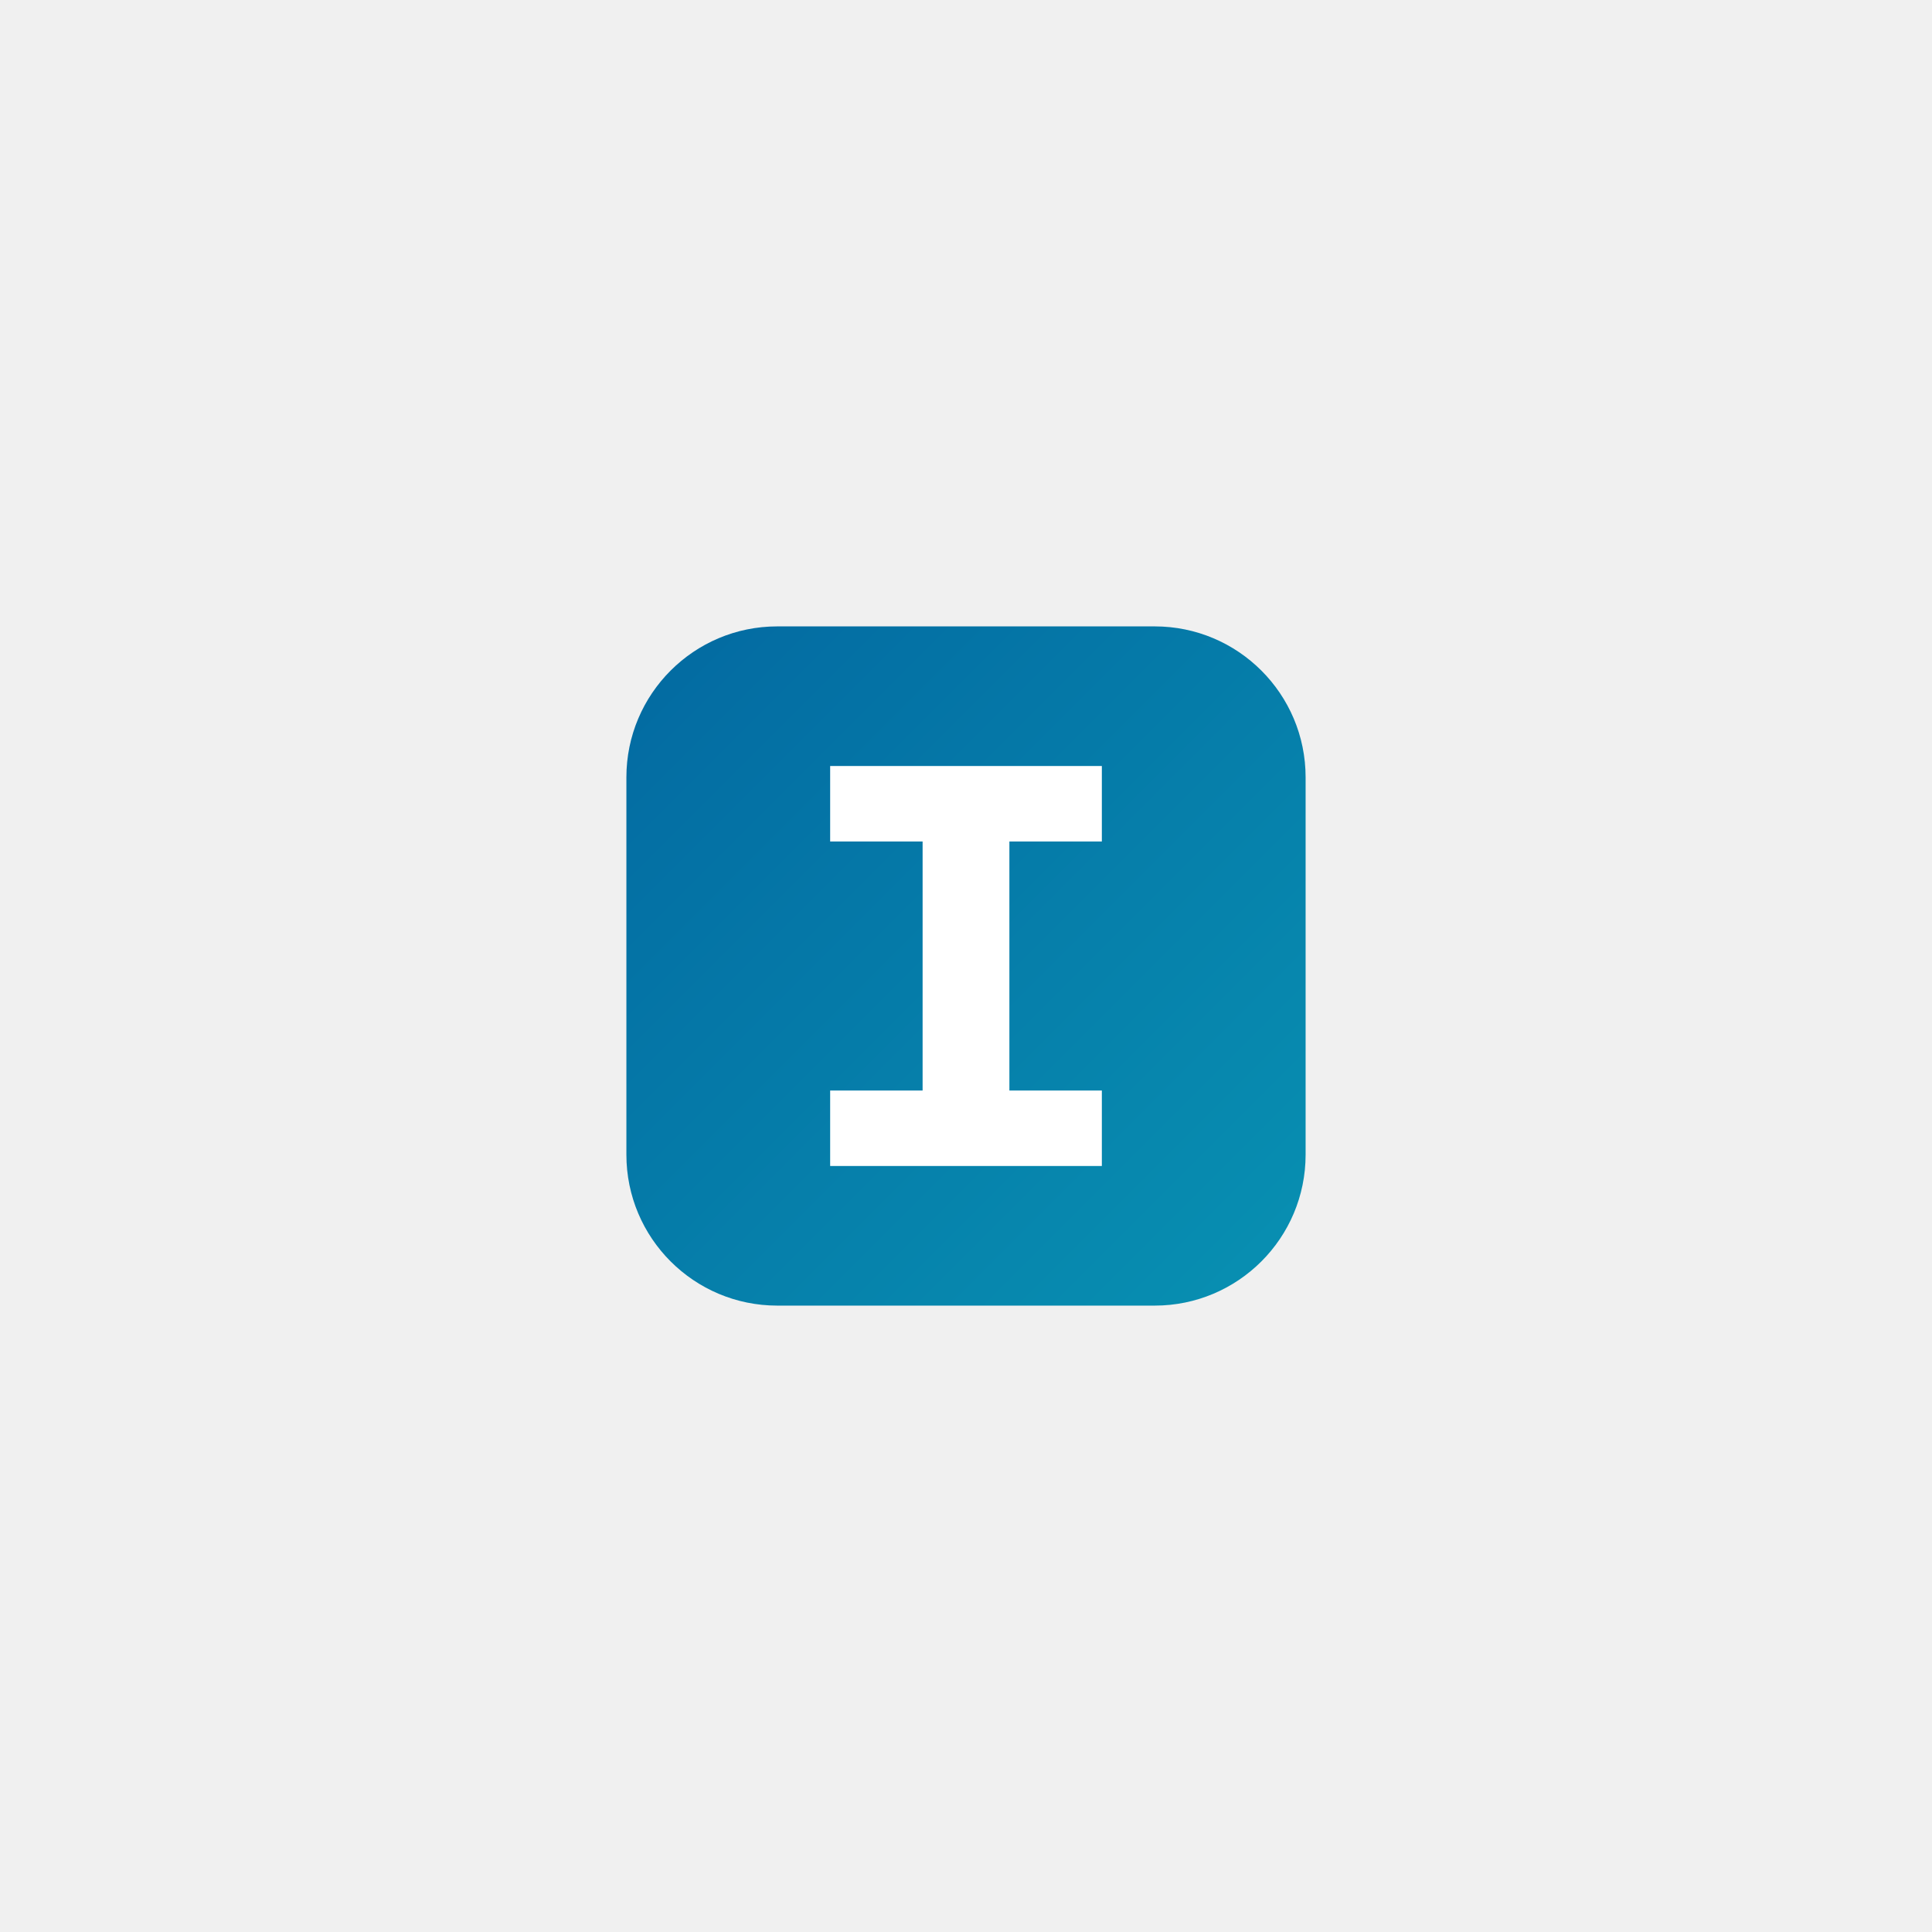
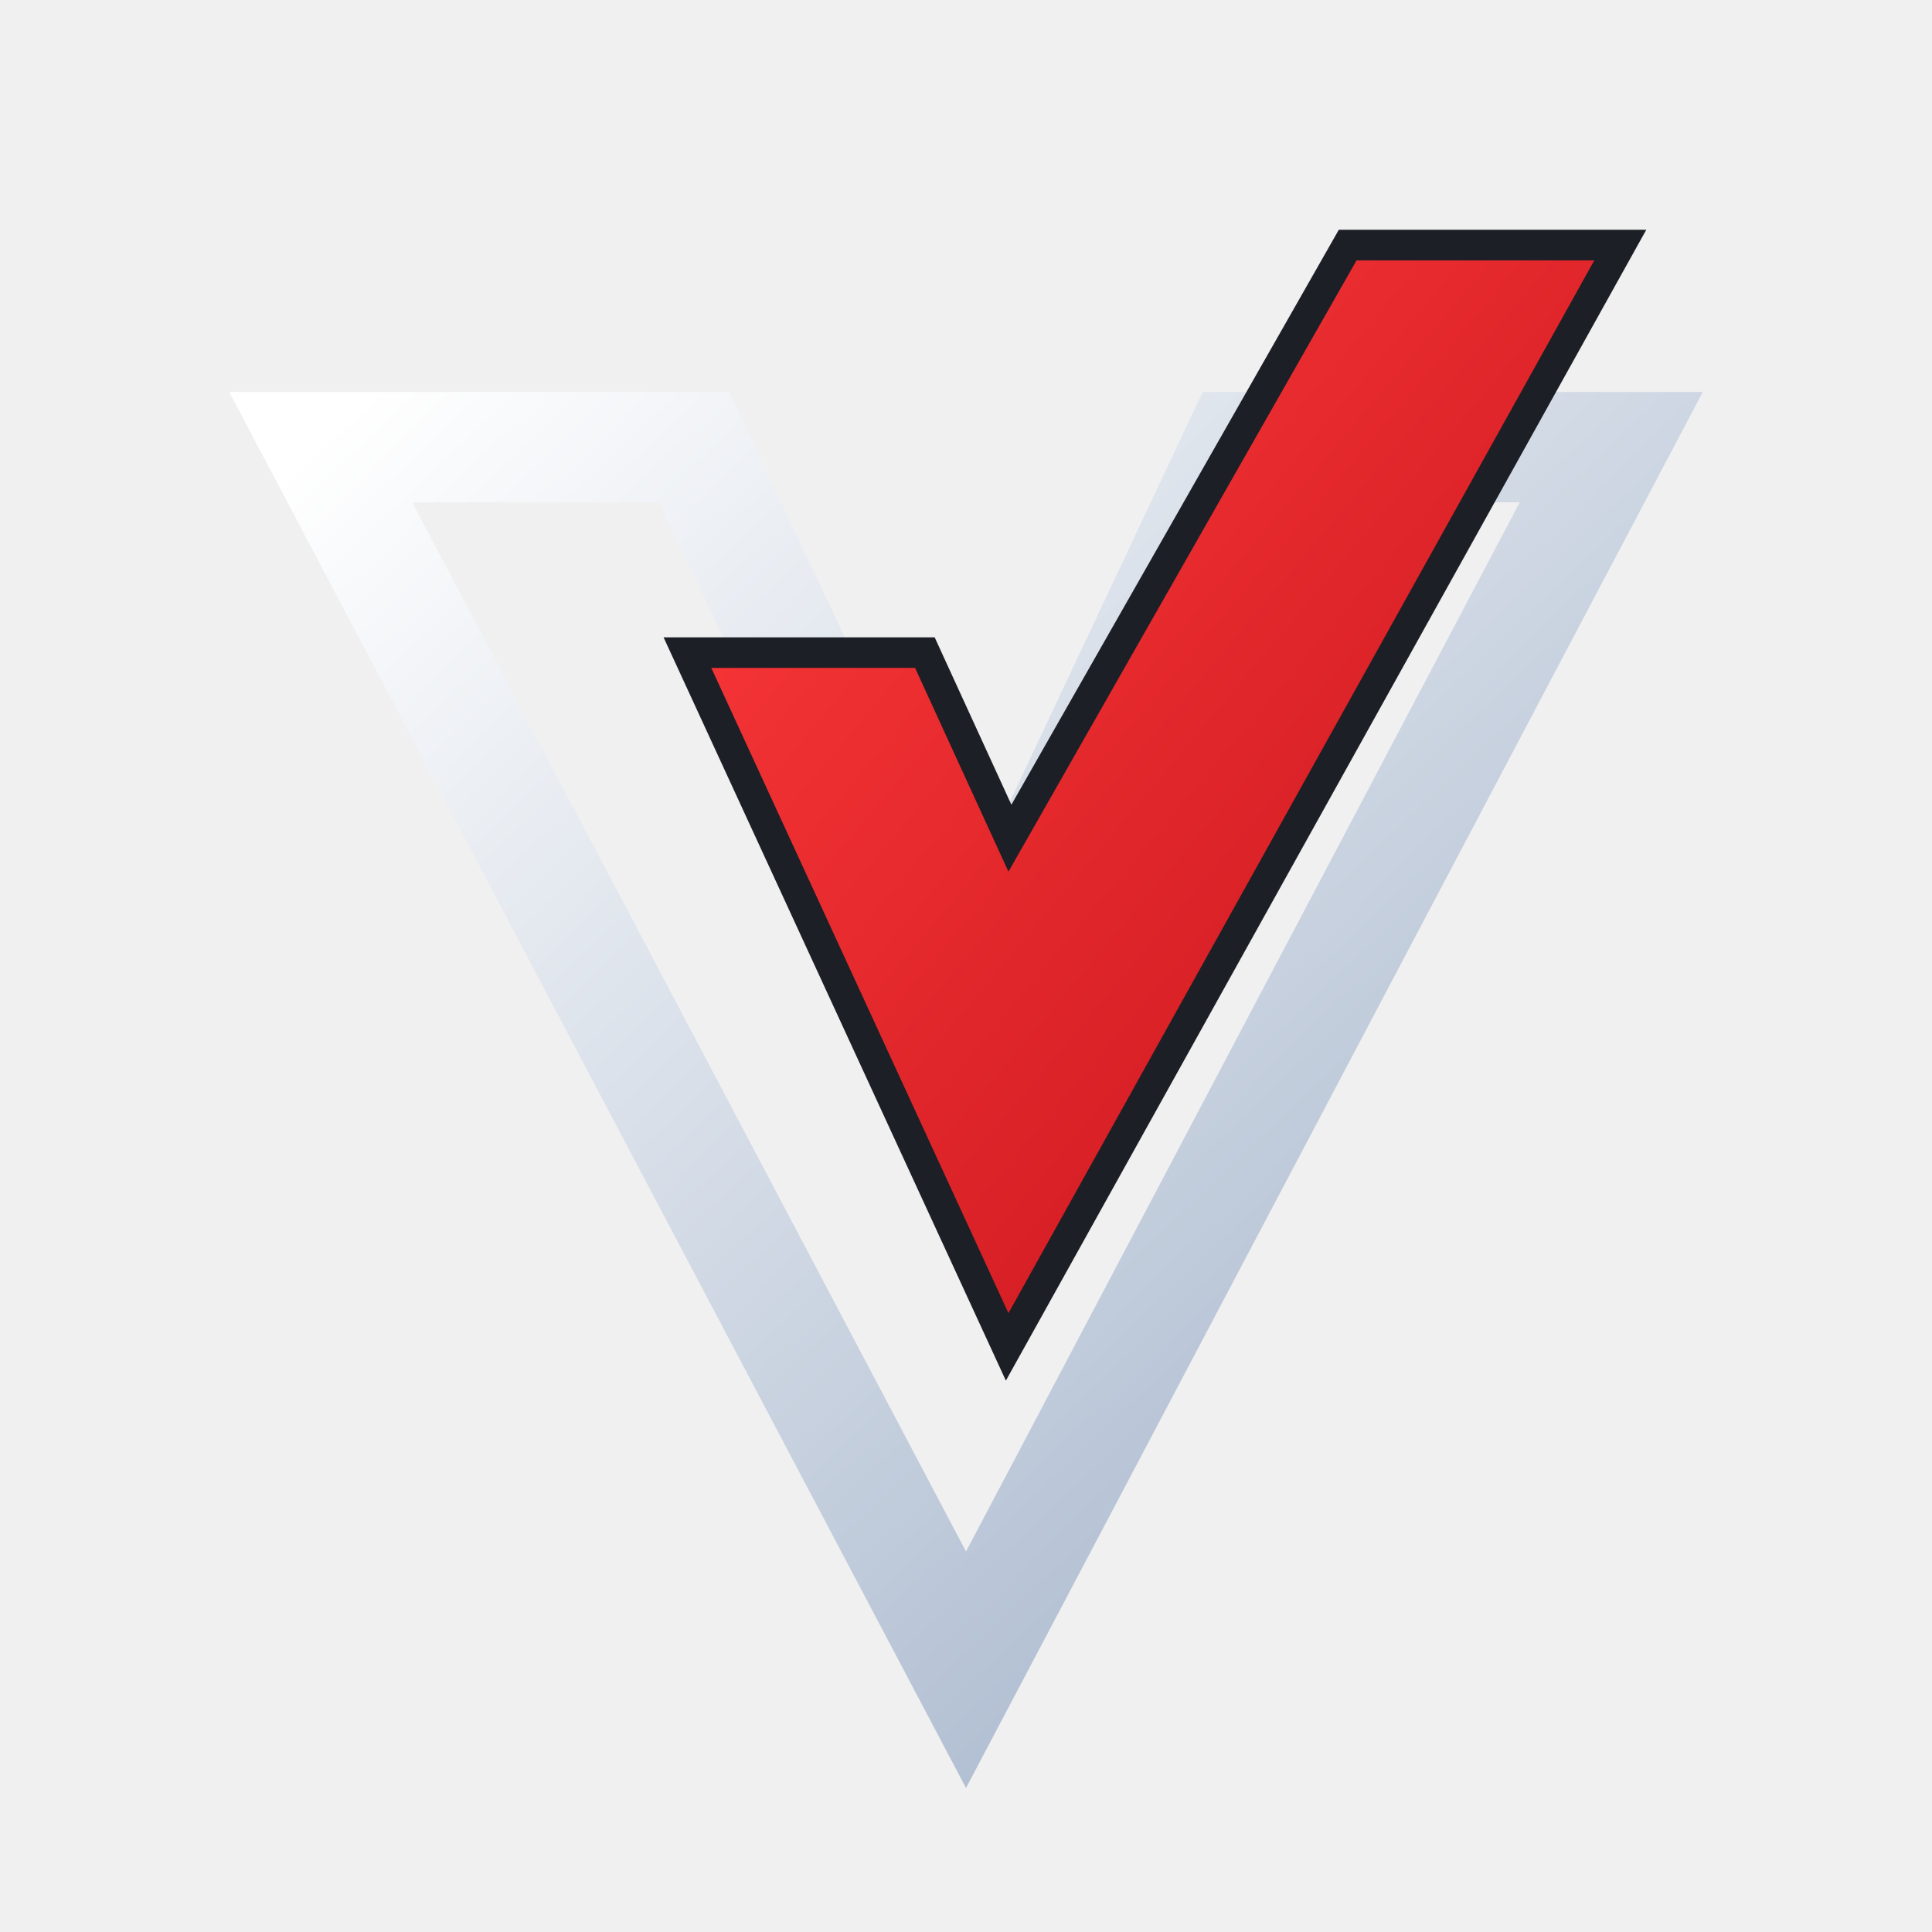
- <svg xmlns="http://www.w3.org/2000/svg" viewBox="0 0 1024 1024" role="img" aria-label="Invenio splash icon">
+ <svg xmlns="http://www.w3.org/2000/svg" viewBox="0 0 1024 1024" role="img" aria-label="Invenio Field splash icon">
  <defs>
-     <linearGradient id="splashIcon" x1="332" y1="332" x2="692" y2="692" gradientUnits="userSpaceOnUse">
-       <stop offset="0" stop-color="#0369A1" />
-       <stop offset="1" stop-color="#0891B2" />
+     <linearGradient id="silver" x1="0" y1="0" x2="1" y2="1">
+       <stop offset="0" stop-color="#FFFFFF" />
+       <stop offset="1" stop-color="#9FB0C8" />
+     </linearGradient>
+     <linearGradient id="red" x1="0" y1="0" x2="1" y2="1">
+       <stop offset="0" stop-color="#FF3B3B" />
+       <stop offset="1" stop-color="#C3121B" />
    </linearGradient>
  </defs>
-   <rect x="332" y="332" width="360" height="360" rx="80" fill="url(#splashIcon)" />
-   <path d="M440 406h144v40h-49v132h49v40H440v-40h49V446h-49z" fill="#FFFFFF" />
+   <g transform="translate(62 75) scale(9)">
+     <polygon points="12,18 34,18 50,52 66,18 88,18 50,90" fill="none" stroke="url(#silver)" stroke-width="6.5" />
+     <polygon points="35,31 47,31 52.5,43 73,7 87,7 52.5,69" fill="url(#red)" stroke="#1C1F25" stroke-width="3.6" paint-order="stroke" />
+   </g>
</svg>
